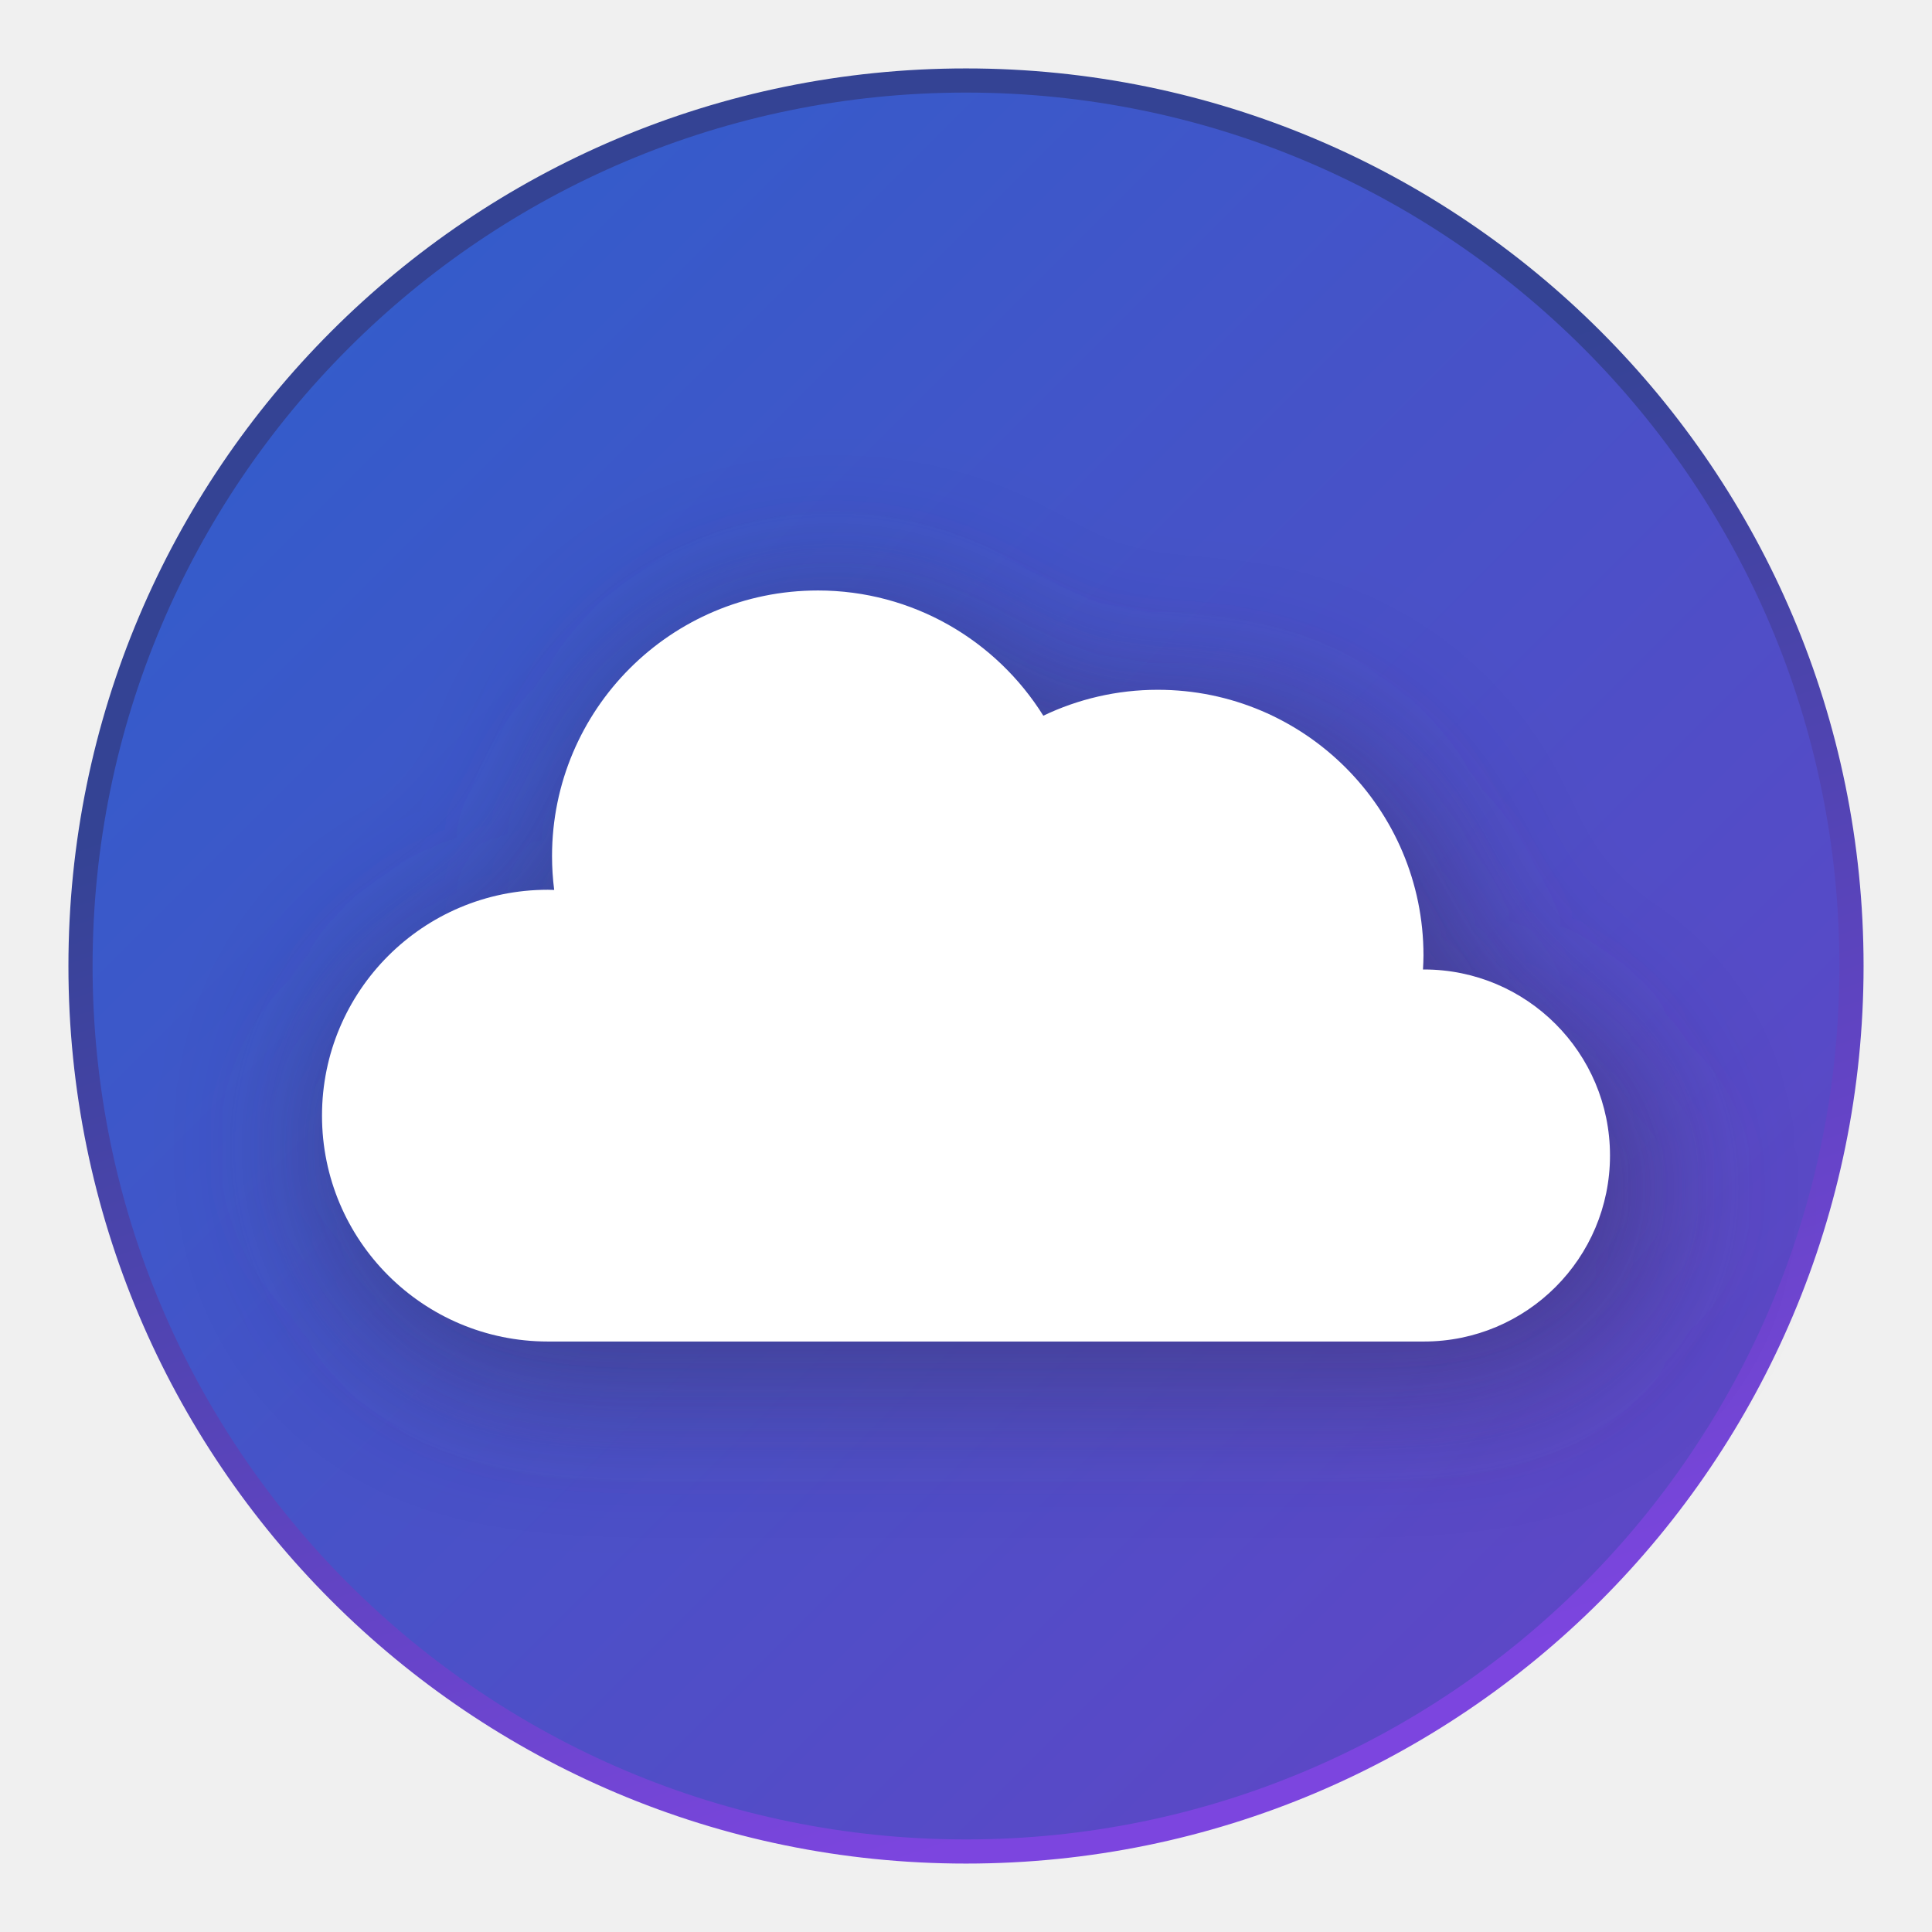
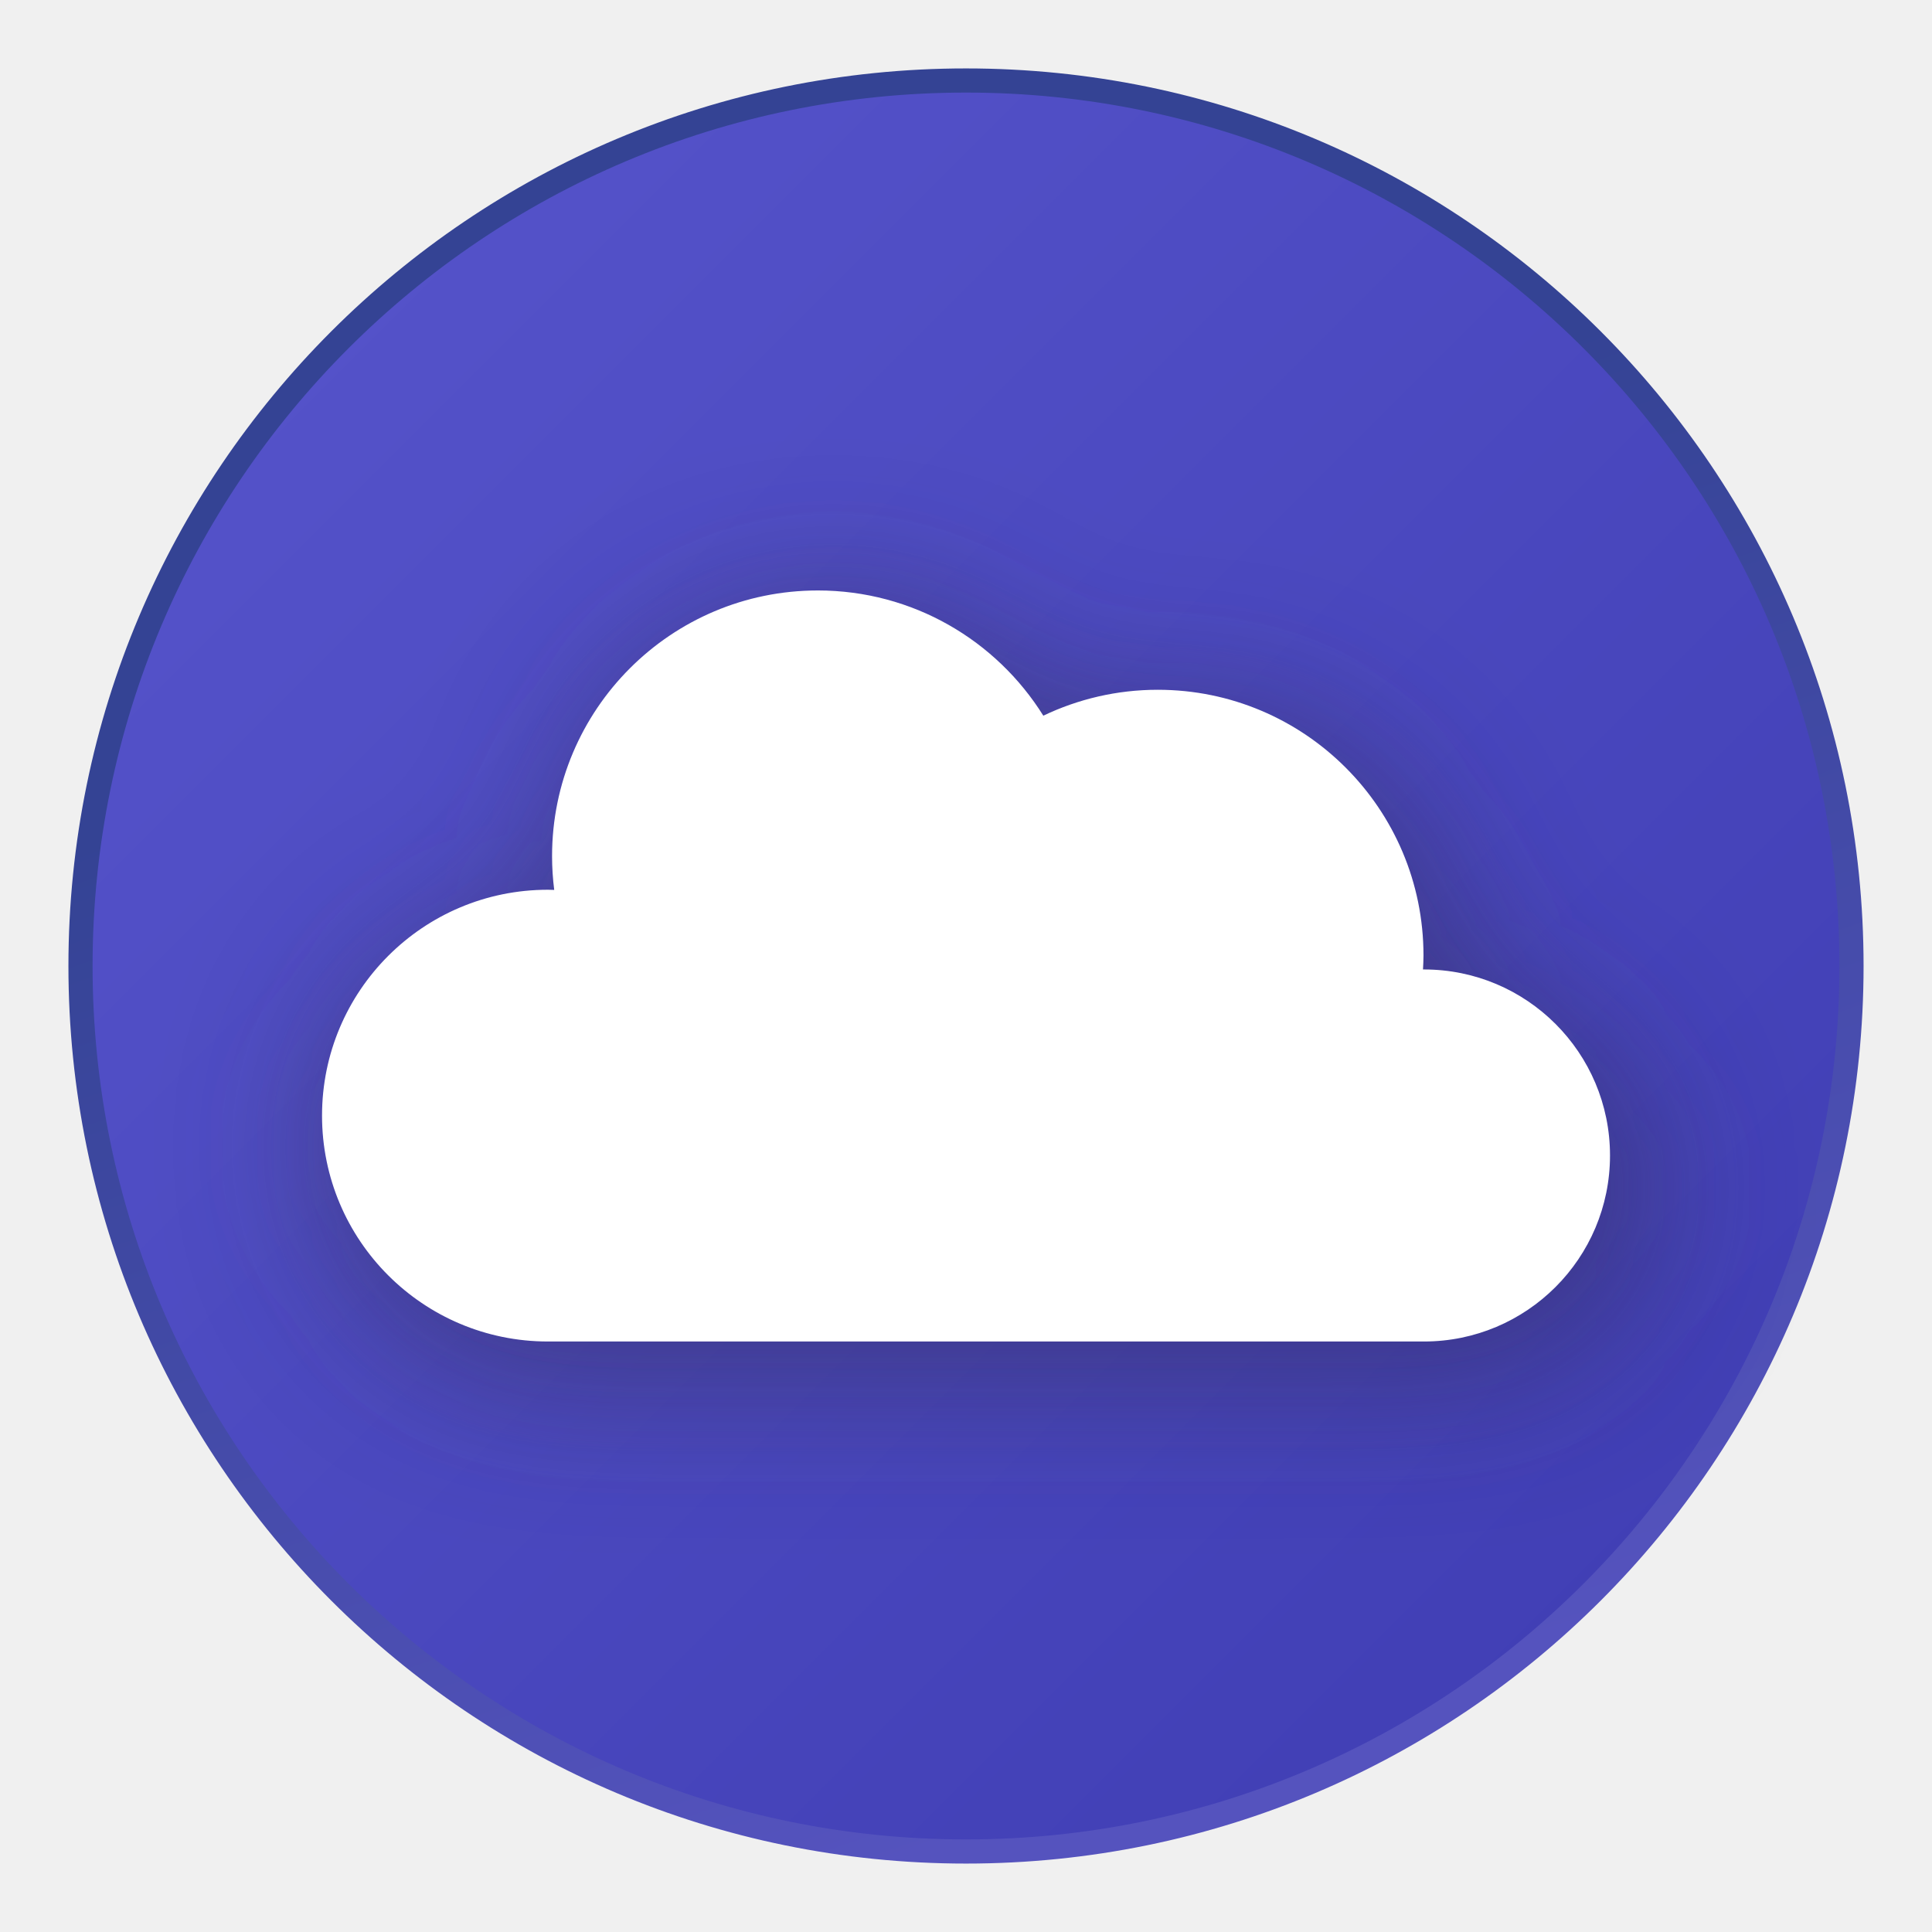
- <svg xmlns="http://www.w3.org/2000/svg" xmlns:xlink="http://www.w3.org/1999/xlink" width="240" height="240" id="svg3063" version="1.1">
-   <defs id="defs3065">
-     <linearGradient id="linearGradient3920">
-       <stop style="stop-color:#344394;stop-opacity:1;" offset="0" id="stop3922" />
-       <stop style="stop-color:#7c45df;stop-opacity:1;" offset="1" id="stop3925" />
+ <svg xmlns="http://www.w3.org/2000/svg" version="1.1" viewBox="0 0 240 240" id="svg23">
+   <defs id="defs15">
+     <filter id="c" x="-0.142" y="-0.244" width="1.285" height="1.489">
+       <feGaussianBlur stdDeviation="10.686" id="feGaussianBlur2" />
+     </filter>
+     <linearGradient id="b" x1="40" x2="200" y1="40" y2="200" gradientUnits="userSpaceOnUse">
+       <stop stop-color="#345cca" offset="0" id="stop5" style="stop-color:#5452c9;stop-opacity:1" />
+       <stop stop-color="#5d47c6" offset="1" id="stop7" style="stop-color:#413fb5;stop-opacity:1" />
    </linearGradient>
-     <linearGradient id="linearGradient3878">
-       <stop style="stop-color:#345cca;stop-opacity:1;" offset="0" id="stop3880" />
-       <stop style="stop-color:#5d47c6;stop-opacity:1;" offset="1" id="stop3882" />
+     <linearGradient id="a" x1="125" x2="174.95" y1="65" y2="210.1" gradientUnits="userSpaceOnUse">
+       <stop stop-color="#344394" offset="0" id="stop10" />
+       <stop stop-color="#7c45df" offset="1" id="stop12" style="stop-color:#5553be;stop-opacity:1" />
    </linearGradient>
-     <linearGradient id="linearGradient3798">
-       <stop style="stop-color:#ececec;stop-opacity:1;" offset="0" id="stop3800" />
-       <stop style="stop-color:#dfdfdf;stop-opacity:1;" offset="1" id="stop3802" />
-     </linearGradient>
-     <linearGradient id="linearGradient3792">
-       <stop id="stop3794" offset="0" style="stop-color:#626fb4;stop-opacity:1;" />
-       <stop id="stop3796" offset="0.9" style="stop-color:#3f51b5;stop-opacity:1;" />
-     </linearGradient>
-     <linearGradient id="linearGradient3782">
-       <stop style="stop-color:#414661;stop-opacity:1;" offset="0" id="stop3784" />
-       <stop style="stop-color:#3f51b5;stop-opacity:1;" offset="0" id="stop3788" />
-     </linearGradient>
-     <linearGradient id="linearGradient5650">
-       <stop id="stop5652" offset="0" style="stop-color:#ed871e;stop-opacity:1;" />
-       <stop style="stop-color:#e36e15;stop-opacity:1;" offset="0.963" id="stop5654" />
-       <stop id="stop5656" offset="1" style="stop-color:#a26221;stop-opacity:1;" />
-     </linearGradient>
-     <linearGradient id="linearGradient5640">
-       <stop style="stop-color:#3f51b5;stop-opacity:1;" offset="0" id="stop5642" />
-       <stop id="stop5648" offset="0.963" style="stop-color:#616fba;stop-opacity:1;" />
-       <stop style="stop-color:#4e598f;stop-opacity:1;" offset="1" id="stop5644" />
-     </linearGradient>
-     <linearGradient id="linearGradient5632">
-       <stop style="stop-color:#d25917;stop-opacity:1;" offset="0" id="stop5634" />
-       <stop style="stop-color:#b5843f;stop-opacity:0;" offset="1" id="stop5636" />
-     </linearGradient>
-     <linearGradient id="linearGradient5540">
-       <stop style="stop-color:#212121;stop-opacity:1;" offset="0" id="stop5542" />
-       <stop style="stop-color:#212121;stop-opacity:0;" offset="1" id="stop5544" />
-     </linearGradient>
-     <linearGradient id="linearGradient3922">
-       <stop style="stop-color:#60b8ac;stop-opacity:1;" offset="0" id="stop3924" />
-       <stop style="stop-color:#296561;stop-opacity:1;" offset="1" id="stop3926" />
-     </linearGradient>
-     <linearGradient id="linearGradient3895">
-       <stop style="stop-color:#000000;stop-opacity:1;" offset="0" id="stop3897" />
-       <stop style="stop-color:#cccccc;stop-opacity:0;" offset="1" id="stop3899" />
-     </linearGradient>
-     <radialGradient xlink:href="#linearGradient5632" id="radialGradient5638" cx="125" cy="125" fx="125" fy="125" r="115" gradientUnits="userSpaceOnUse" />
-     <linearGradient xlink:href="#linearGradient3878" id="linearGradient3884" x1="20" y1="20" x2="220" y2="220" gradientUnits="userSpaceOnUse" />
-     <linearGradient xlink:href="#linearGradient3878-5" id="linearGradient3884-9" x1="20" y1="20" x2="220" y2="220" gradientUnits="userSpaceOnUse" />
-     <linearGradient id="linearGradient3878-5">
-       <stop style="stop-color:#3f51b5;stop-opacity:1;" offset="0" id="stop3880-1" />
-       <stop style="stop-color:#b871cd;stop-opacity:1;" offset="1" id="stop3882-9" />
-     </linearGradient>
-     <linearGradient xlink:href="#linearGradient3920" id="linearGradient3927" x1="125" y1="65" x2="220" y2="220" gradientUnits="userSpaceOnUse" />
-     <filter id="filter4029" x="-0.142" width="1.285" y="-0.244" height="1.489">
-       <feGaussianBlur stdDeviation="10.686" id="feGaussianBlur4031" />
-     </filter>
-     <linearGradient xlink:href="#linearGradient3878" id="linearGradient4049" x1="40" y1="40" x2="200" y2="200" gradientUnits="userSpaceOnUse" />
-     <linearGradient xlink:href="#linearGradient3920" id="linearGradient4057" x1="125" y1="65" x2="174.948" y2="210.102" gradientUnits="userSpaceOnUse" />
  </defs>
-   <g id="layer1" transform="translate(0,-812.3622)">
-     <path style="fill:url(#linearGradient4049);fill-opacity:1;stroke:url(#linearGradient4057);stroke-width:3;stroke-miterlimit:4;stroke-dasharray:none" id="path4041" d="M 230,120 A 110,110 0 0 1 120,230 110,110 0 0 1 10,120 110,110 0 0 1 120,10 110,110 0 0 1 230,120 Z" transform="translate(0,812.3622)" />
-     <path d="m 109.284,887.56 c -20.51,0 -37.137,16.627 -37.137,37.137 0,1.594 0.107,3.171 0.302,4.712 -0.294,-0.009 -0.586,-0.023 -0.882,-0.023 C 54.133,929.386 40,943.518 40,960.952 c 0,17.434 14.133,31.567 31.567,31.567 l 122.437,0 c 14.357,0 25.996,-11.639 25.996,-25.996 0,-14.357 -11.639,-25.996 -25.996,-25.996 -0.047,0 -0.093,-2.5e-4 -0.139,0 0.033,-0.648 0.07,-1.293 0.07,-1.95 0,-20.51 -16.627,-37.137 -37.137,-37.137 -5.724,0 -11.15,1.308 -15.992,3.621 -6.56,-10.507 -18.221,-17.501 -31.52,-17.501 z" id="path3053-5-3" style="opacity:0.459;fill:#332949;fill-opacity:1;stroke:none;filter:url(#filter4029)" transform="matrix(0.9166667,0,0,0.9166667,3.333333,73.9633)" />
-     <path d="m 101.586,885.714 c -18.232,0 -33.011,14.78 -33.011,33.011 0,1.417 0.095,2.818 0.268,4.188 -0.261,-0.008 -0.521,-0.021 -0.784,-0.021 C 52.563,922.892 40,935.455 40,950.951 c 0,15.497 12.563,28.059 28.059,28.059 l 108.833,0 c 12.762,0 23.108,-10.346 23.108,-23.108 0,-12.762 -10.346,-23.108 -23.108,-23.108 -0.042,0 -0.083,-2.2e-4 -0.124,0 0.03,-0.576 0.062,-1.149 0.062,-1.733 0,-18.231 -14.78,-33.011 -33.011,-33.011 -5.088,0 -9.911,1.162 -14.215,3.219 -5.831,-9.34 -16.197,-15.556 -28.018,-15.556 z" id="path3053-5" style="fill:#ffffff;fill-opacity:1;stroke:none" />
-   </g>
+   <circle cx="120" cy="120" fill="url(#b)" stroke="url(#a)" stroke-width="3" id="circle17" r="110" />
+   <path transform="scale(.91667)" d="m112.916 82.039c-20.51 0-37.137 16.627-37.137 37.137 0 1.594 0.107 3.171 0.302 4.712-0.294-9e-3 -0.586-0.023-0.882-0.023-17.434-7e-5 -31.567 14.133-31.567 31.567 0 17.434 14.133 31.567 31.567 31.567h122.44c14.357 0 25.996-11.639 25.996-25.996 0-14.357-11.639-25.996-25.996-25.996-0.047 0-0.093-2.5e-4 -0.139 0 0.033-0.648 0.07-1.293 0.07-1.95 0-20.51-16.627-37.137-37.137-37.137-5.724 0-11.15 1.308-15.992 3.621-6.56-10.507-18.221-17.501-31.52-17.501z" fill="#332949" opacity=".459" filter="url(#c)" id="path19" />
+   <path d="m101.59 73.35c-18.232 0-33.011 14.78-33.011 33.011 0 1.417 0.095 2.818 0.268 4.188-0.261-8e-3 -0.521-0.021-0.784-0.021-15.497-9e-5 -28.059 12.562-28.059 28.059 0 15.497 12.563 28.059 28.059 28.059h108.83c12.762 0 23.108-10.346 23.108-23.108 0-12.762-10.346-23.108-23.108-23.108-0.042 0-0.083-2.2e-4 -0.124 0 0.03-0.576 0.062-1.149 0.062-1.733 0-18.231-14.78-33.011-33.011-33.011-5.088 0-9.911 1.162-14.215 3.219-5.831-9.34-16.197-15.556-28.018-15.556z" fill="#fff" id="path21" />
</svg>
